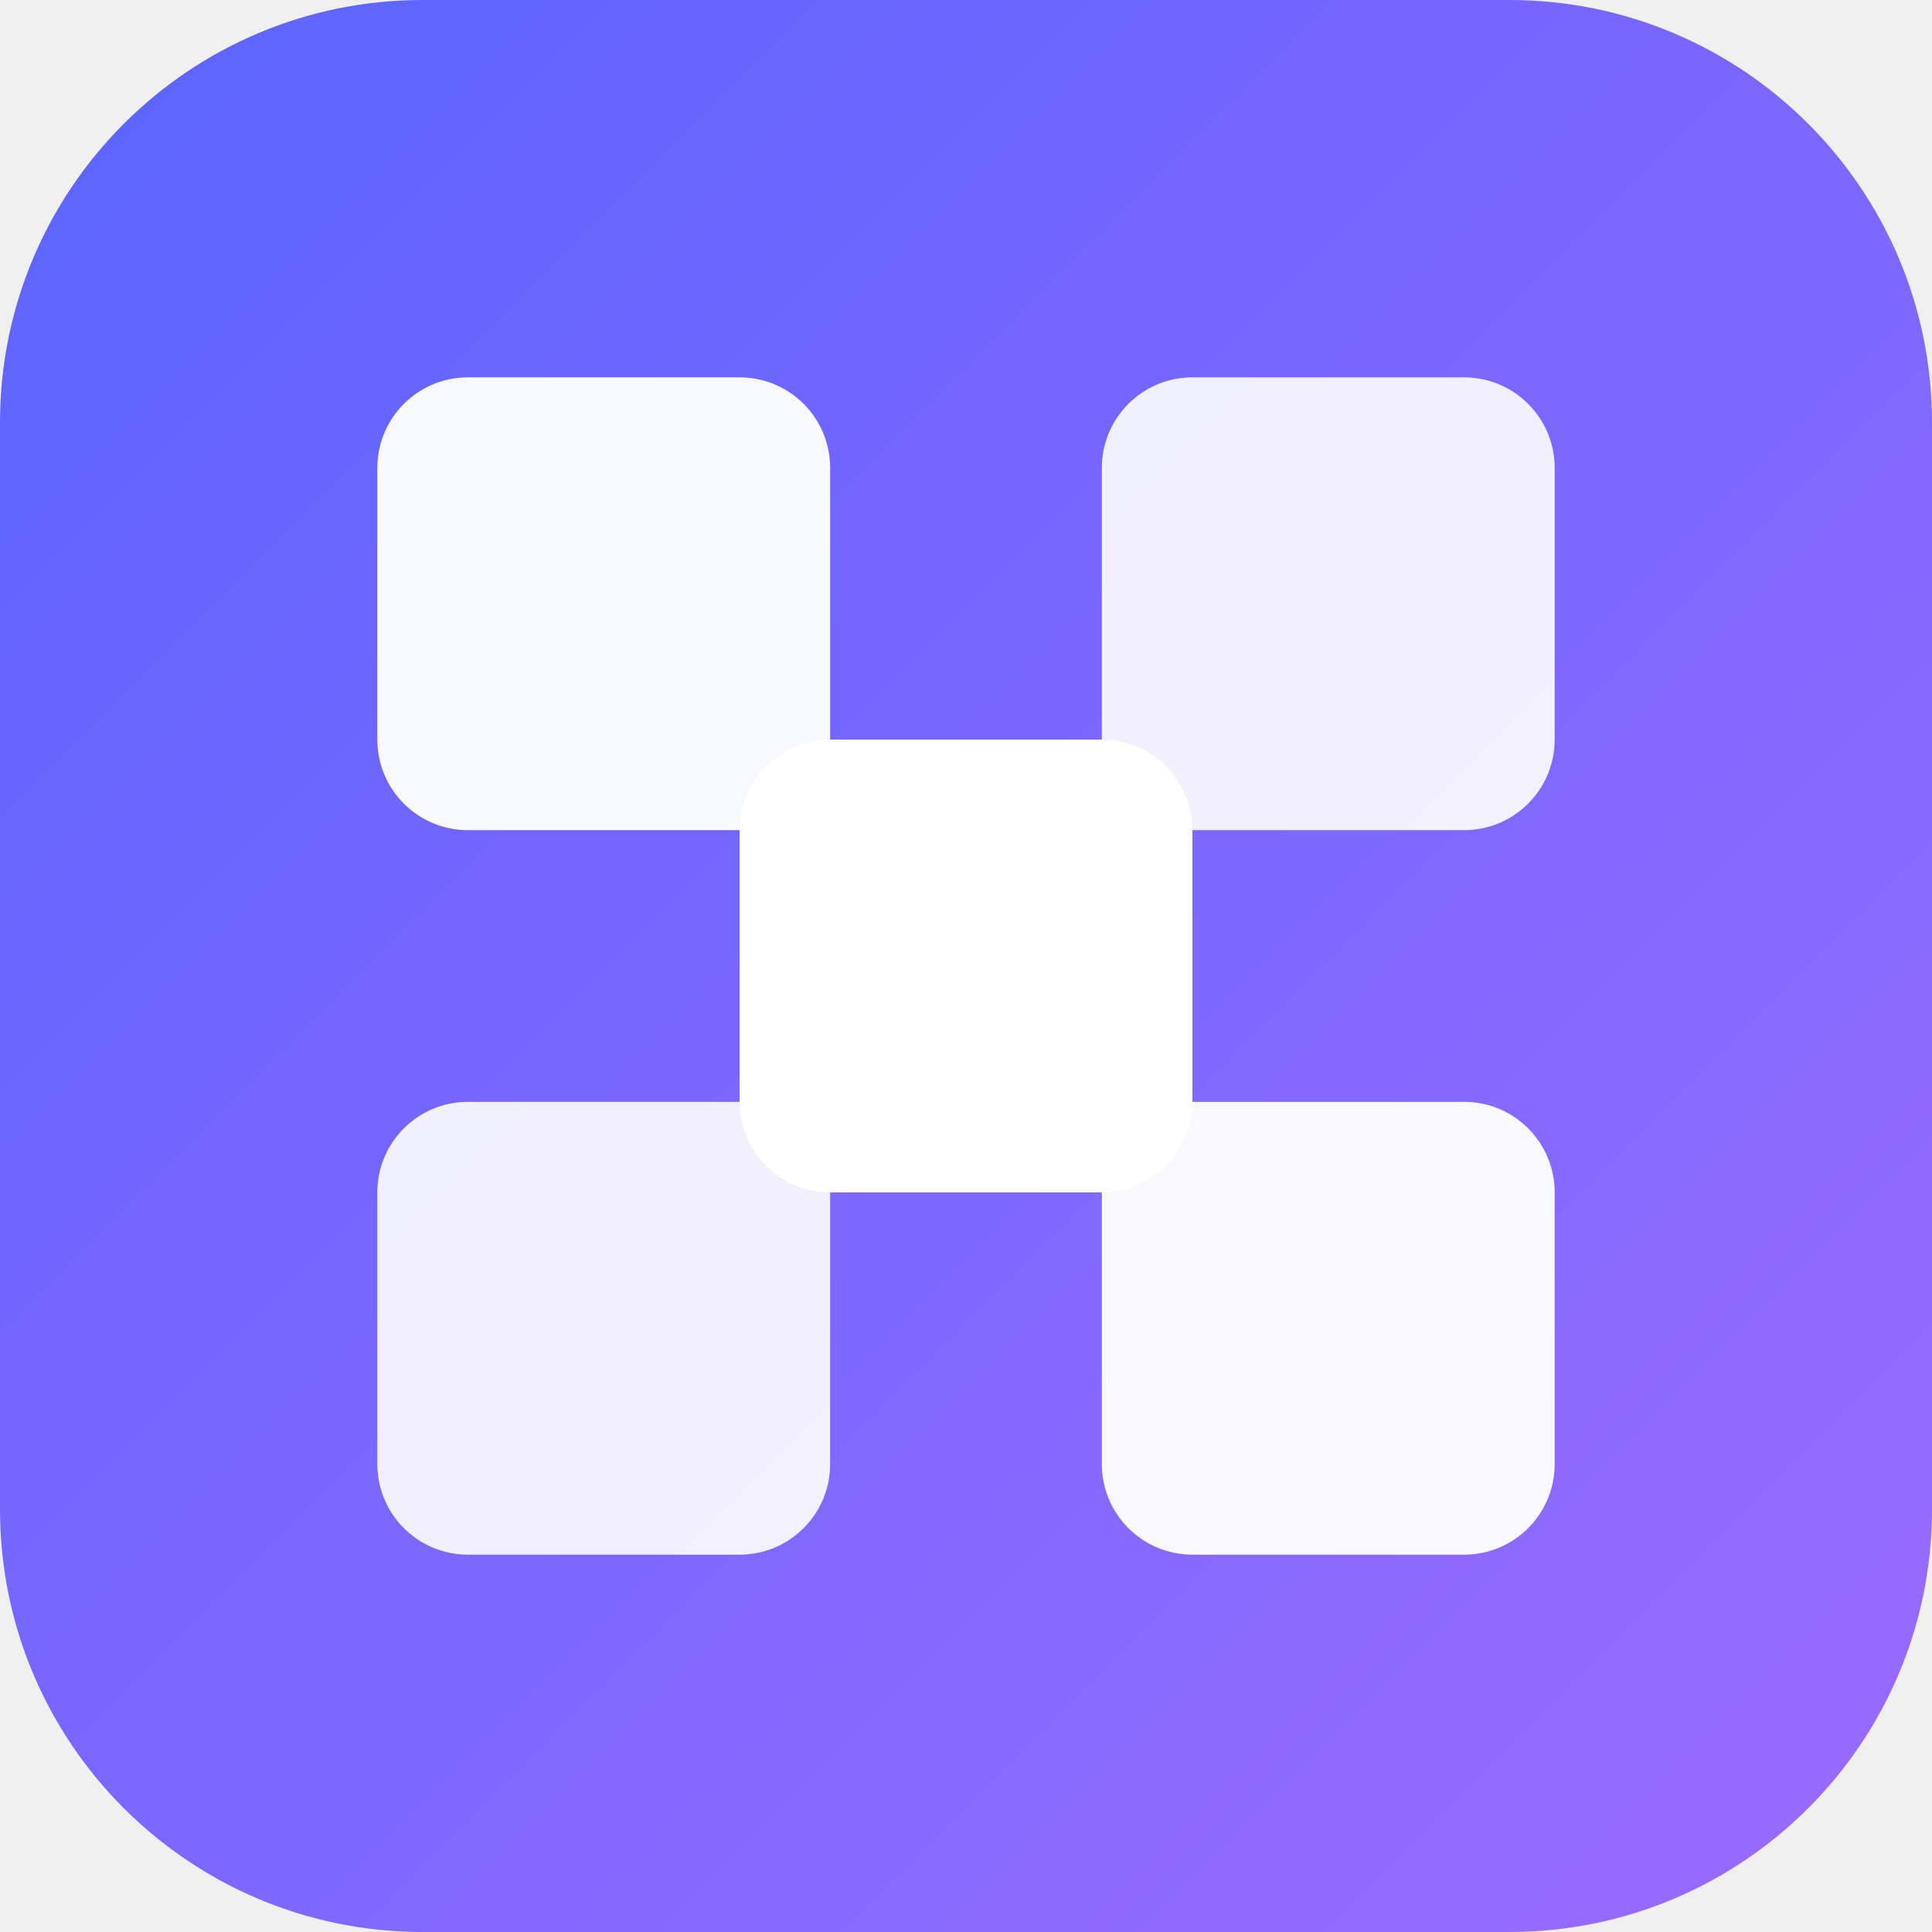
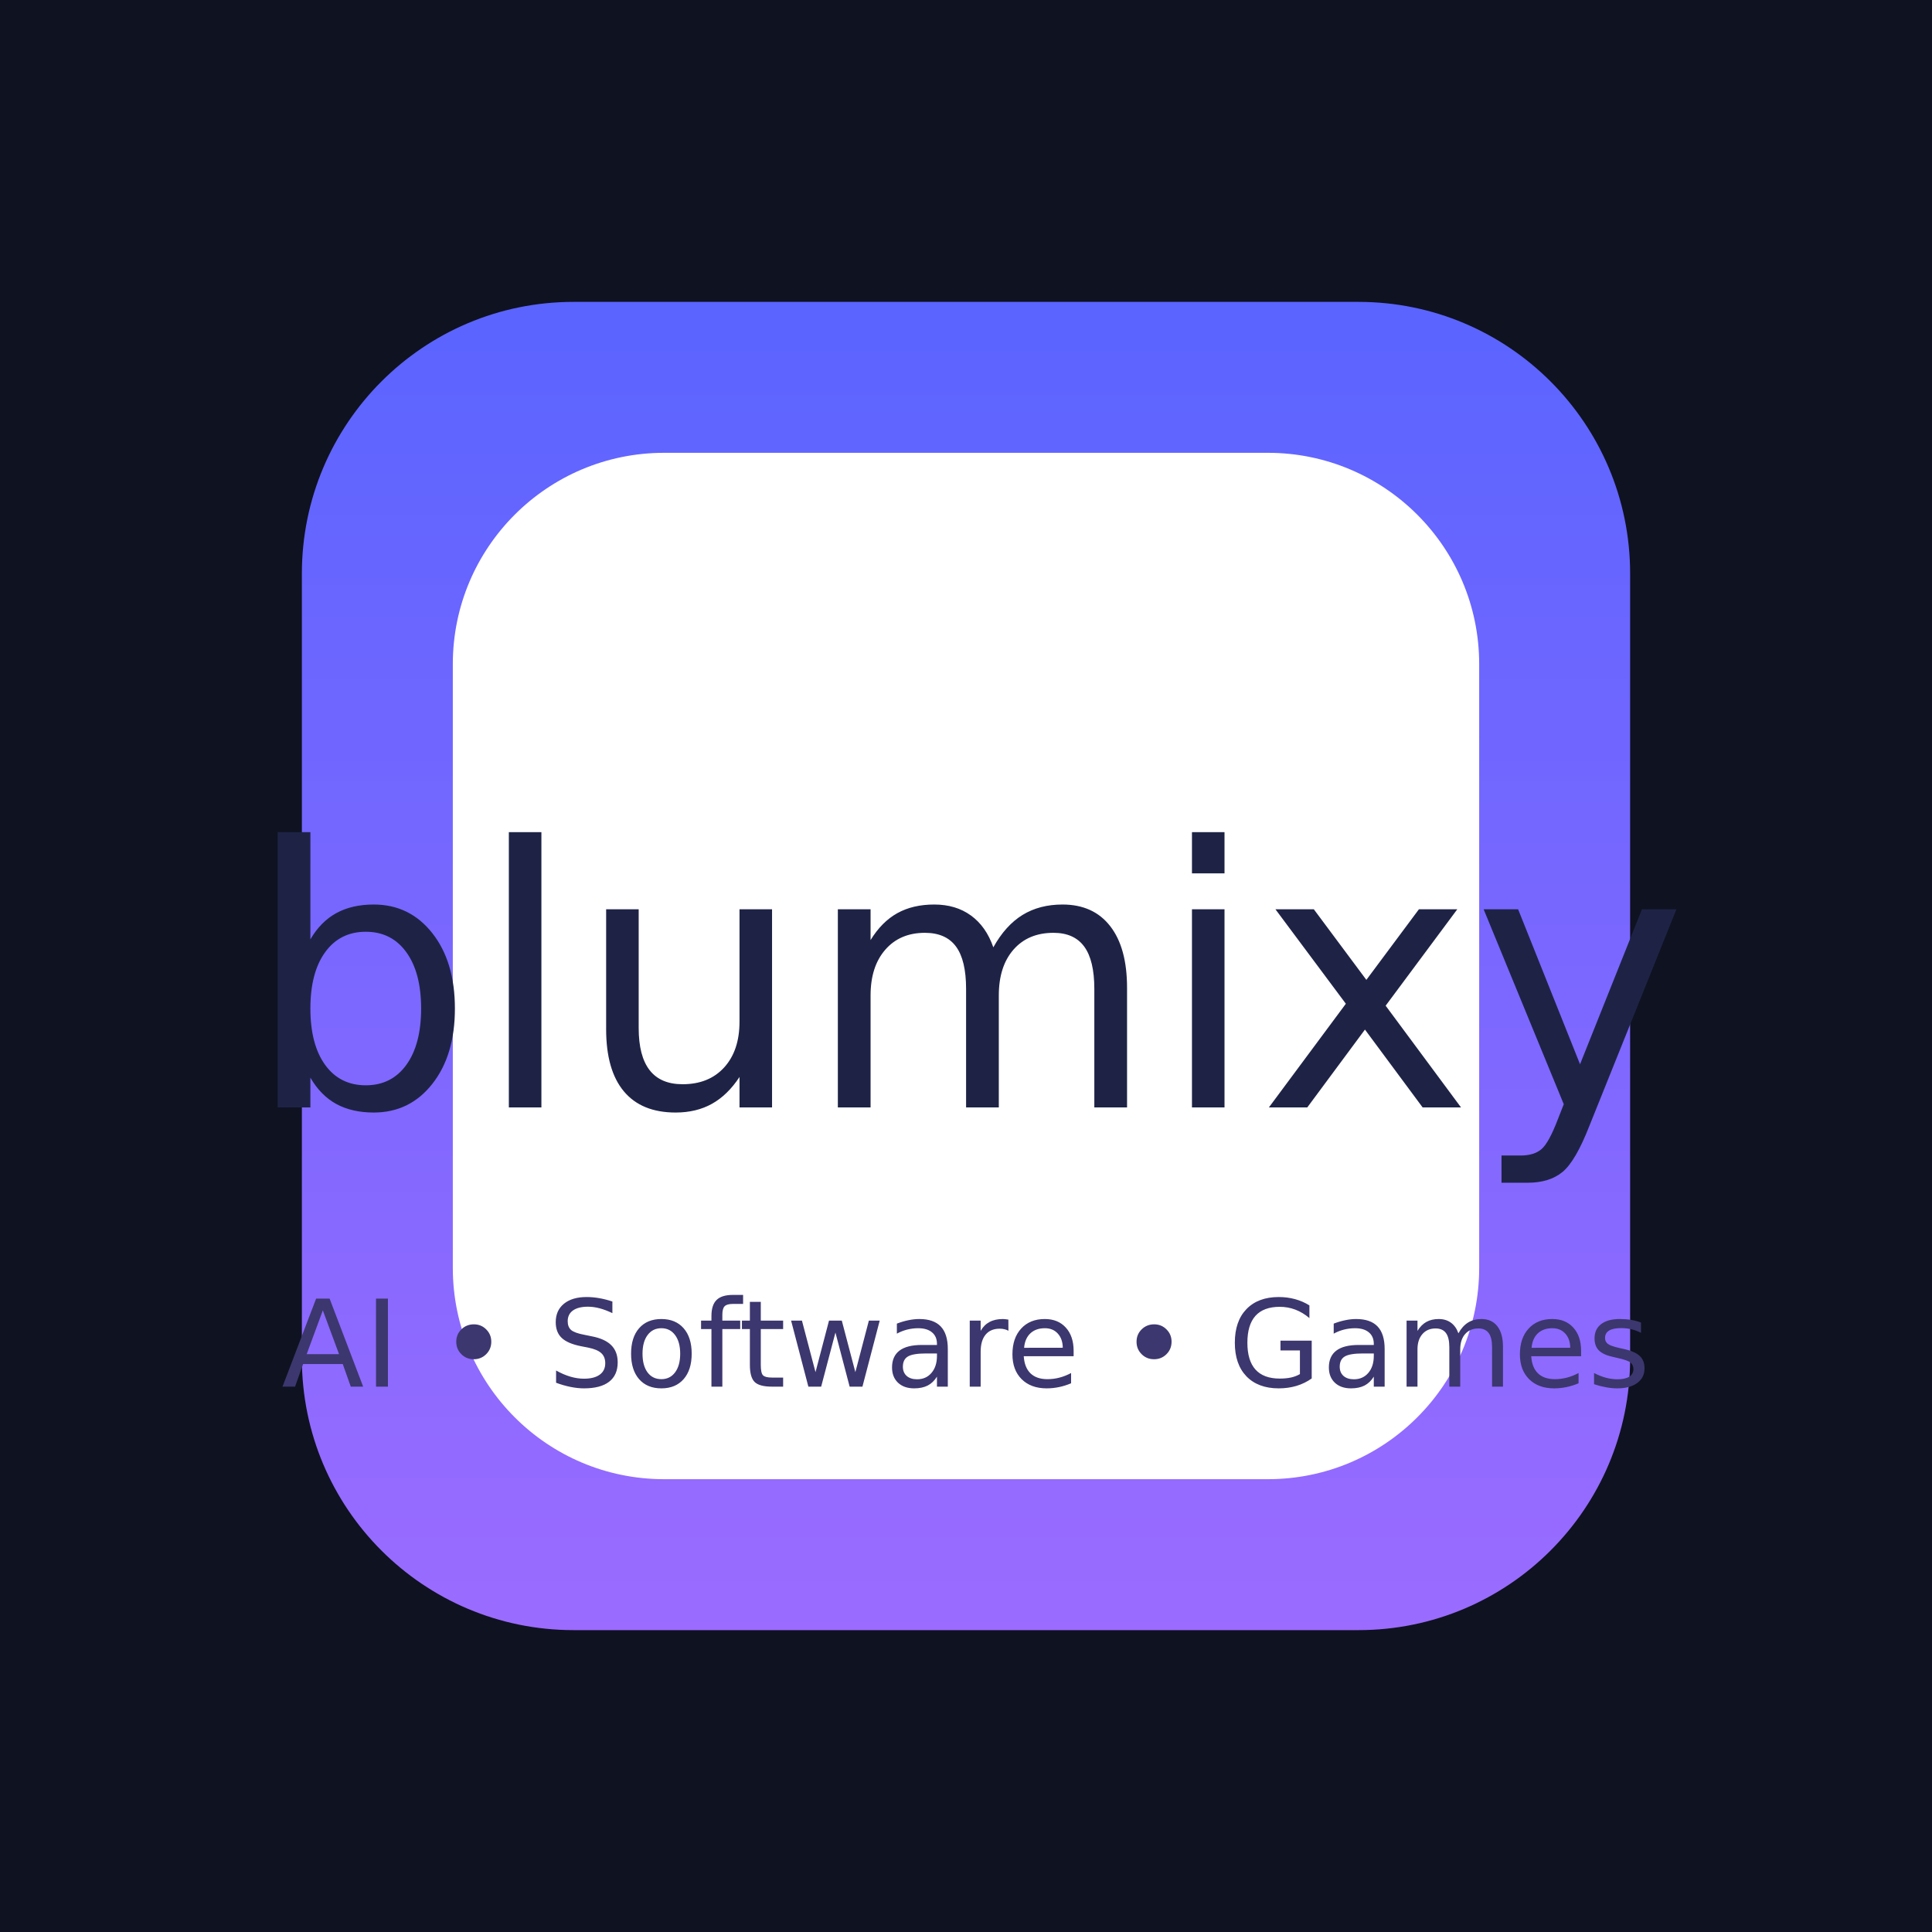
- <svg xmlns="http://www.w3.org/2000/svg" width="256" height="256" viewBox="0 0 256 256">
+ <svg xmlns="http://www.w3.org/2000/svg" viewBox="0 0 512 512">
  <defs>
-     <linearGradient id="g" x1="0" y1="0" x2="1" y2="1">
-       <stop offset="0" stop-color="#5a64ff" />
-       <stop offset="1" stop-color="#9b6bff" />
+     <linearGradient id="g" x1="0" y1="0" x2="0" y2="1">
+       <stop offset="0%" stop-color="#5A64FF" />
+       <stop offset="100%" stop-color="#9B6BFF" />
    </linearGradient>
  </defs>
-   <rect rx="56" width="256" height="256" fill="url(#g)" />
-   <g fill="#fff">
-     <rect x="50" y="50" width="60" height="60" rx="12" opacity="0.95" />
-     <rect x="146" y="50" width="60" height="60" rx="12" opacity="0.9" />
-     <rect x="98" y="98" width="60" height="60" rx="12" opacity="1" />
-     <rect x="50" y="146" width="60" height="60" rx="12" opacity="0.9" />
-     <rect x="146" y="146" width="60" height="60" rx="12" opacity="0.95" />
-   </g>
+   <rect width="512" height="512" fill="#0F1221" />
+   <rect x="80" y="80" width="352" height="352" rx="72" fill="url(#g)" />
+   <rect x="120" y="120" width="272" height="272" rx="56" fill="#fff" />
+   <text x="50%" y="52%" dominant-baseline="middle" text-anchor="middle" font-family="DejaVu Sans, Arial, sans-serif" font-size="96" fill="#1E2346">blumixy</text>
+   <text x="50%" y="70%" dominant-baseline="middle" text-anchor="middle" font-family="DejaVu Sans, Arial, sans-serif" font-size="32" fill="#3C376E">AI • Software • Games</text>
</svg>
